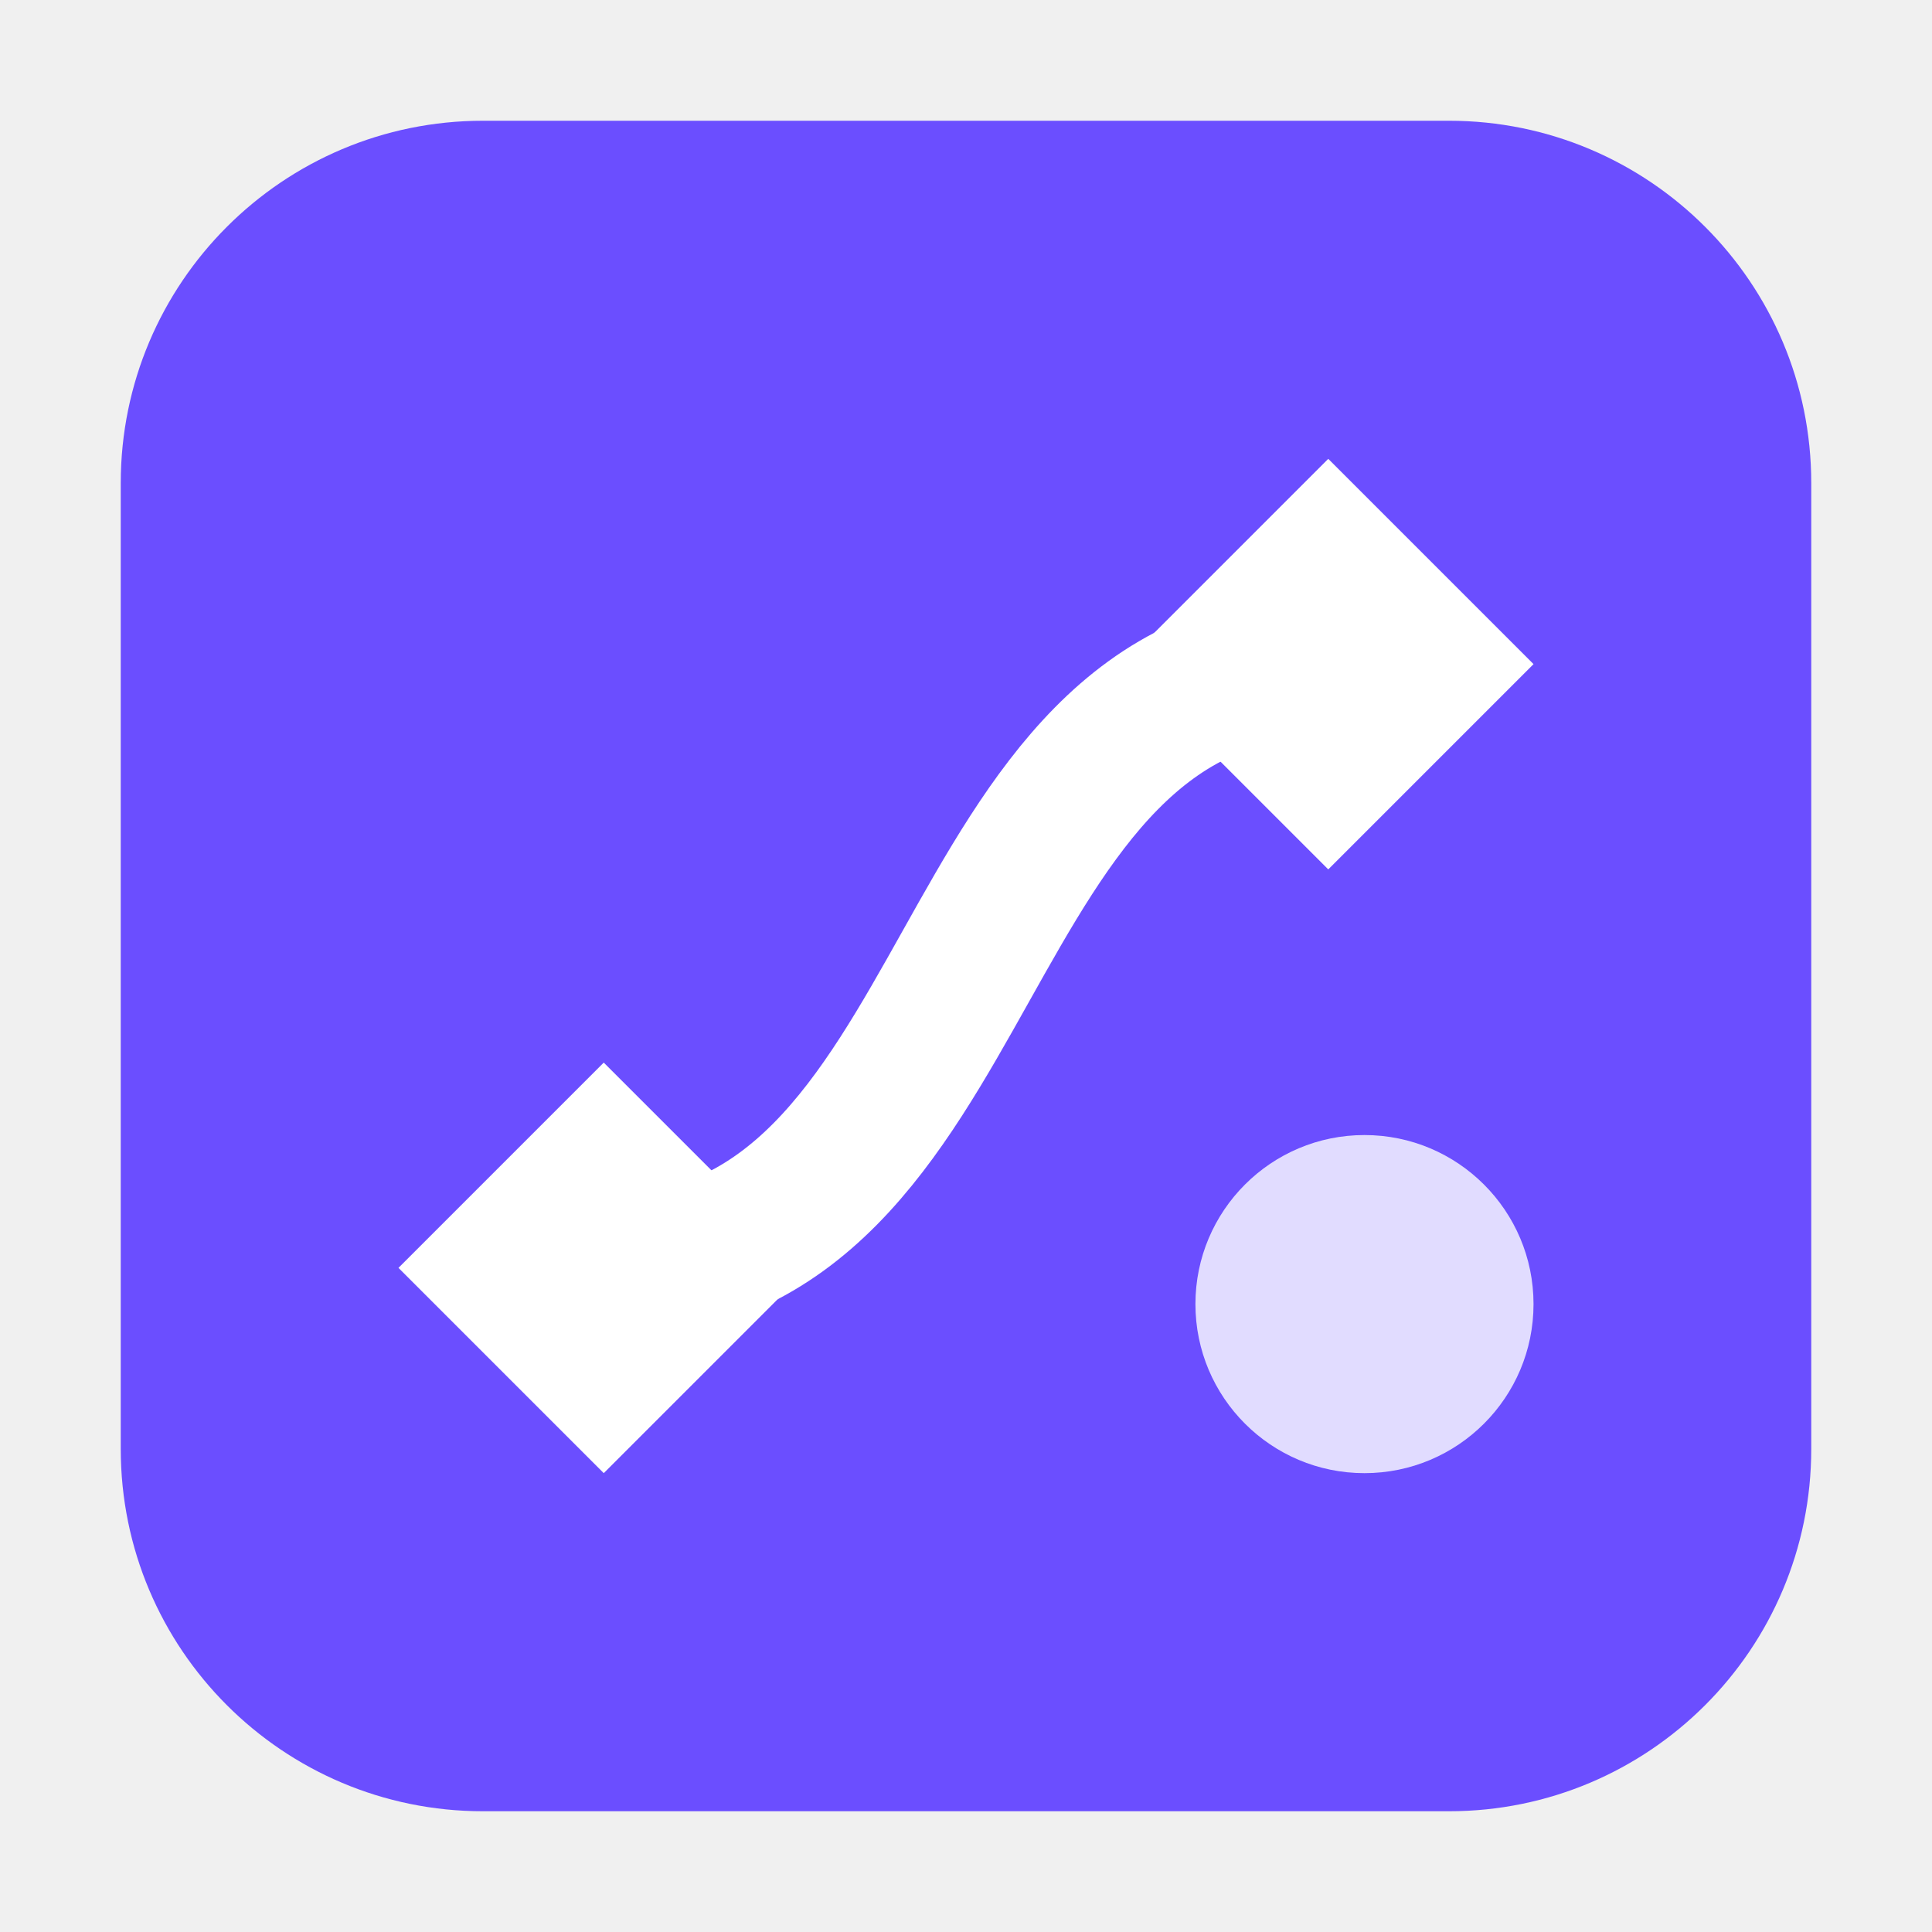
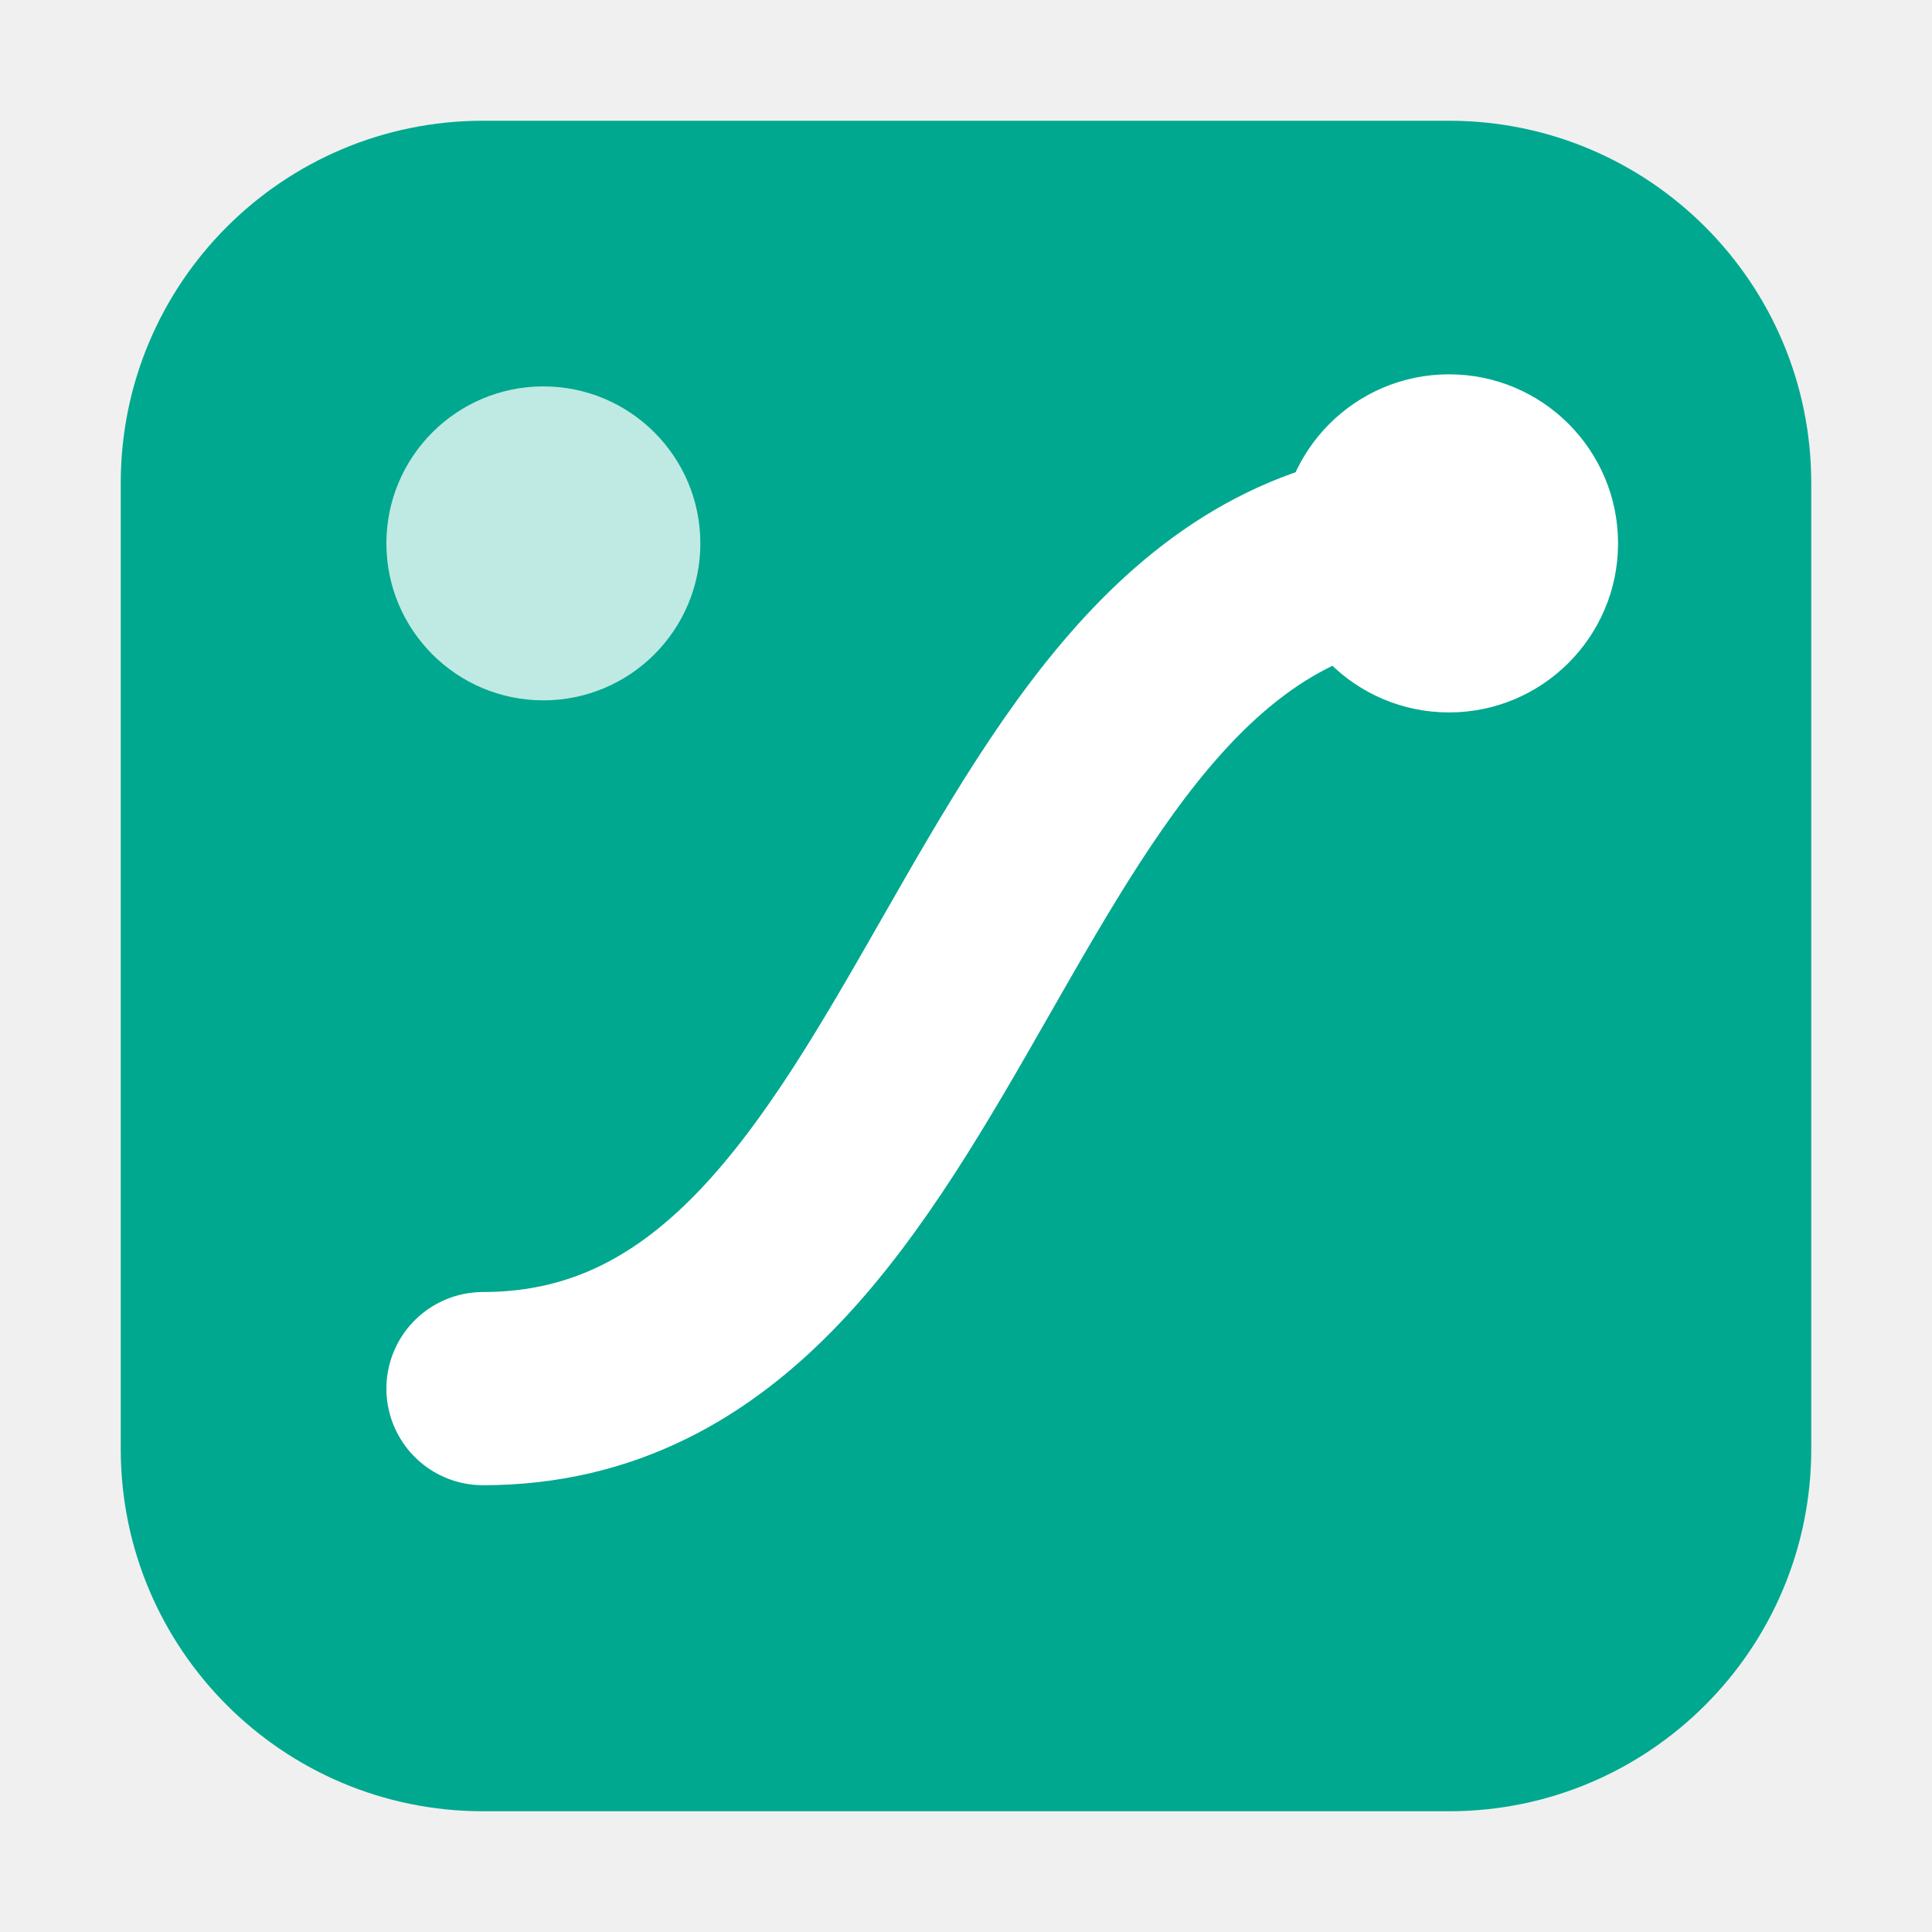
<svg xmlns="http://www.w3.org/2000/svg" width="16" height="16" viewBox="0 0 16 16">
-   <rect x="1" y="1" width="14" height="14" rx="3" fill="#6B4EFF" />
-   <path d="M5 10.5C8.2 10.5 7.8 5.5 11 5.5" fill="none" stroke="#FFFFFF" stroke-width="1.2" stroke-linecap="round" />
-   <path d="M5 8.8l1.7 1.7-1.7 1.7-1.7-1.7z" fill="#FFFFFF" />
-   <path d="M11 3.8l1.7 1.7-1.7 1.7-1.7-1.7z" fill="#FFFFFF" />
-   <circle cx="11.3" cy="10.8" r="1.4" fill="#FFFFFF" fill-opacity="0.8" />
+   <rect x="1" y="1" width="14" height="14" rx="3" fill="#00A88F" />
+   <path d="M4 11.5C8 11.5 8 4.5 12 4.5" fill="none" stroke="#FFFFFF" stroke-width="1.6" stroke-linecap="round" />
+   <circle cx="12" cy="4.5" r="1.4" fill="#FFFFFF" />
+   <circle cx="4.5" cy="4.5" r="1.3" fill="#FFFFFF" fill-opacity="0.75" />
</svg>
